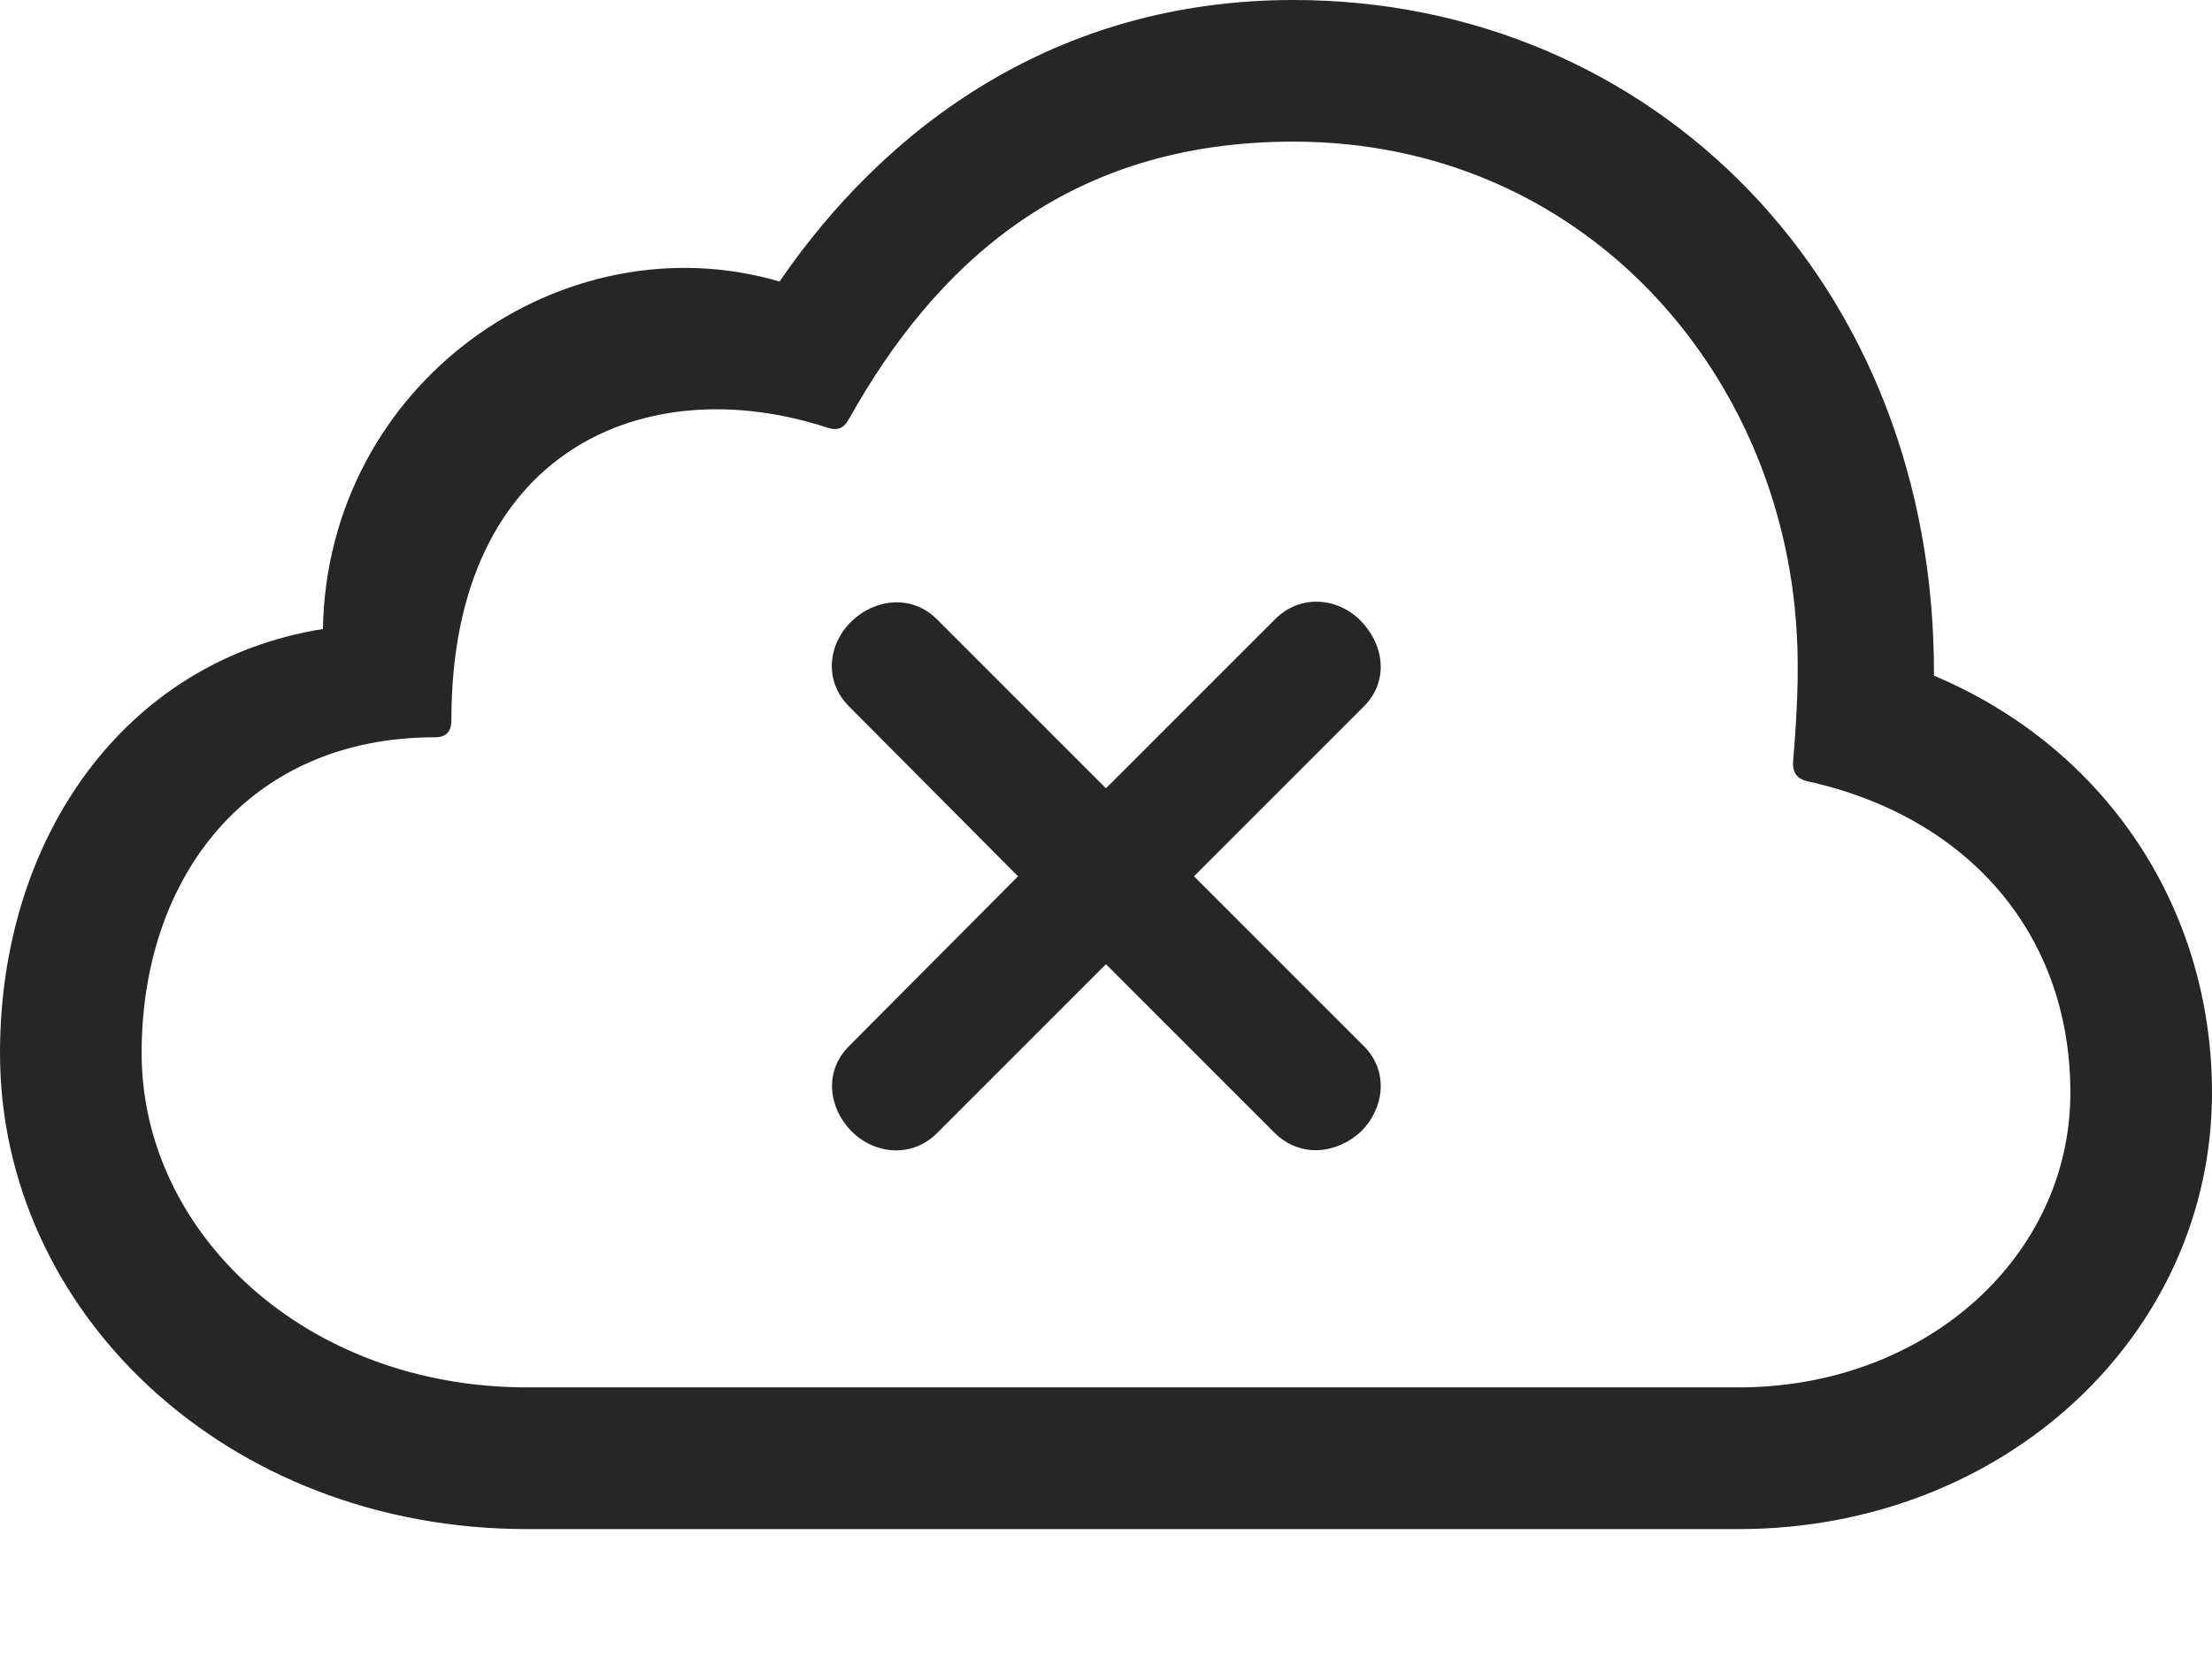
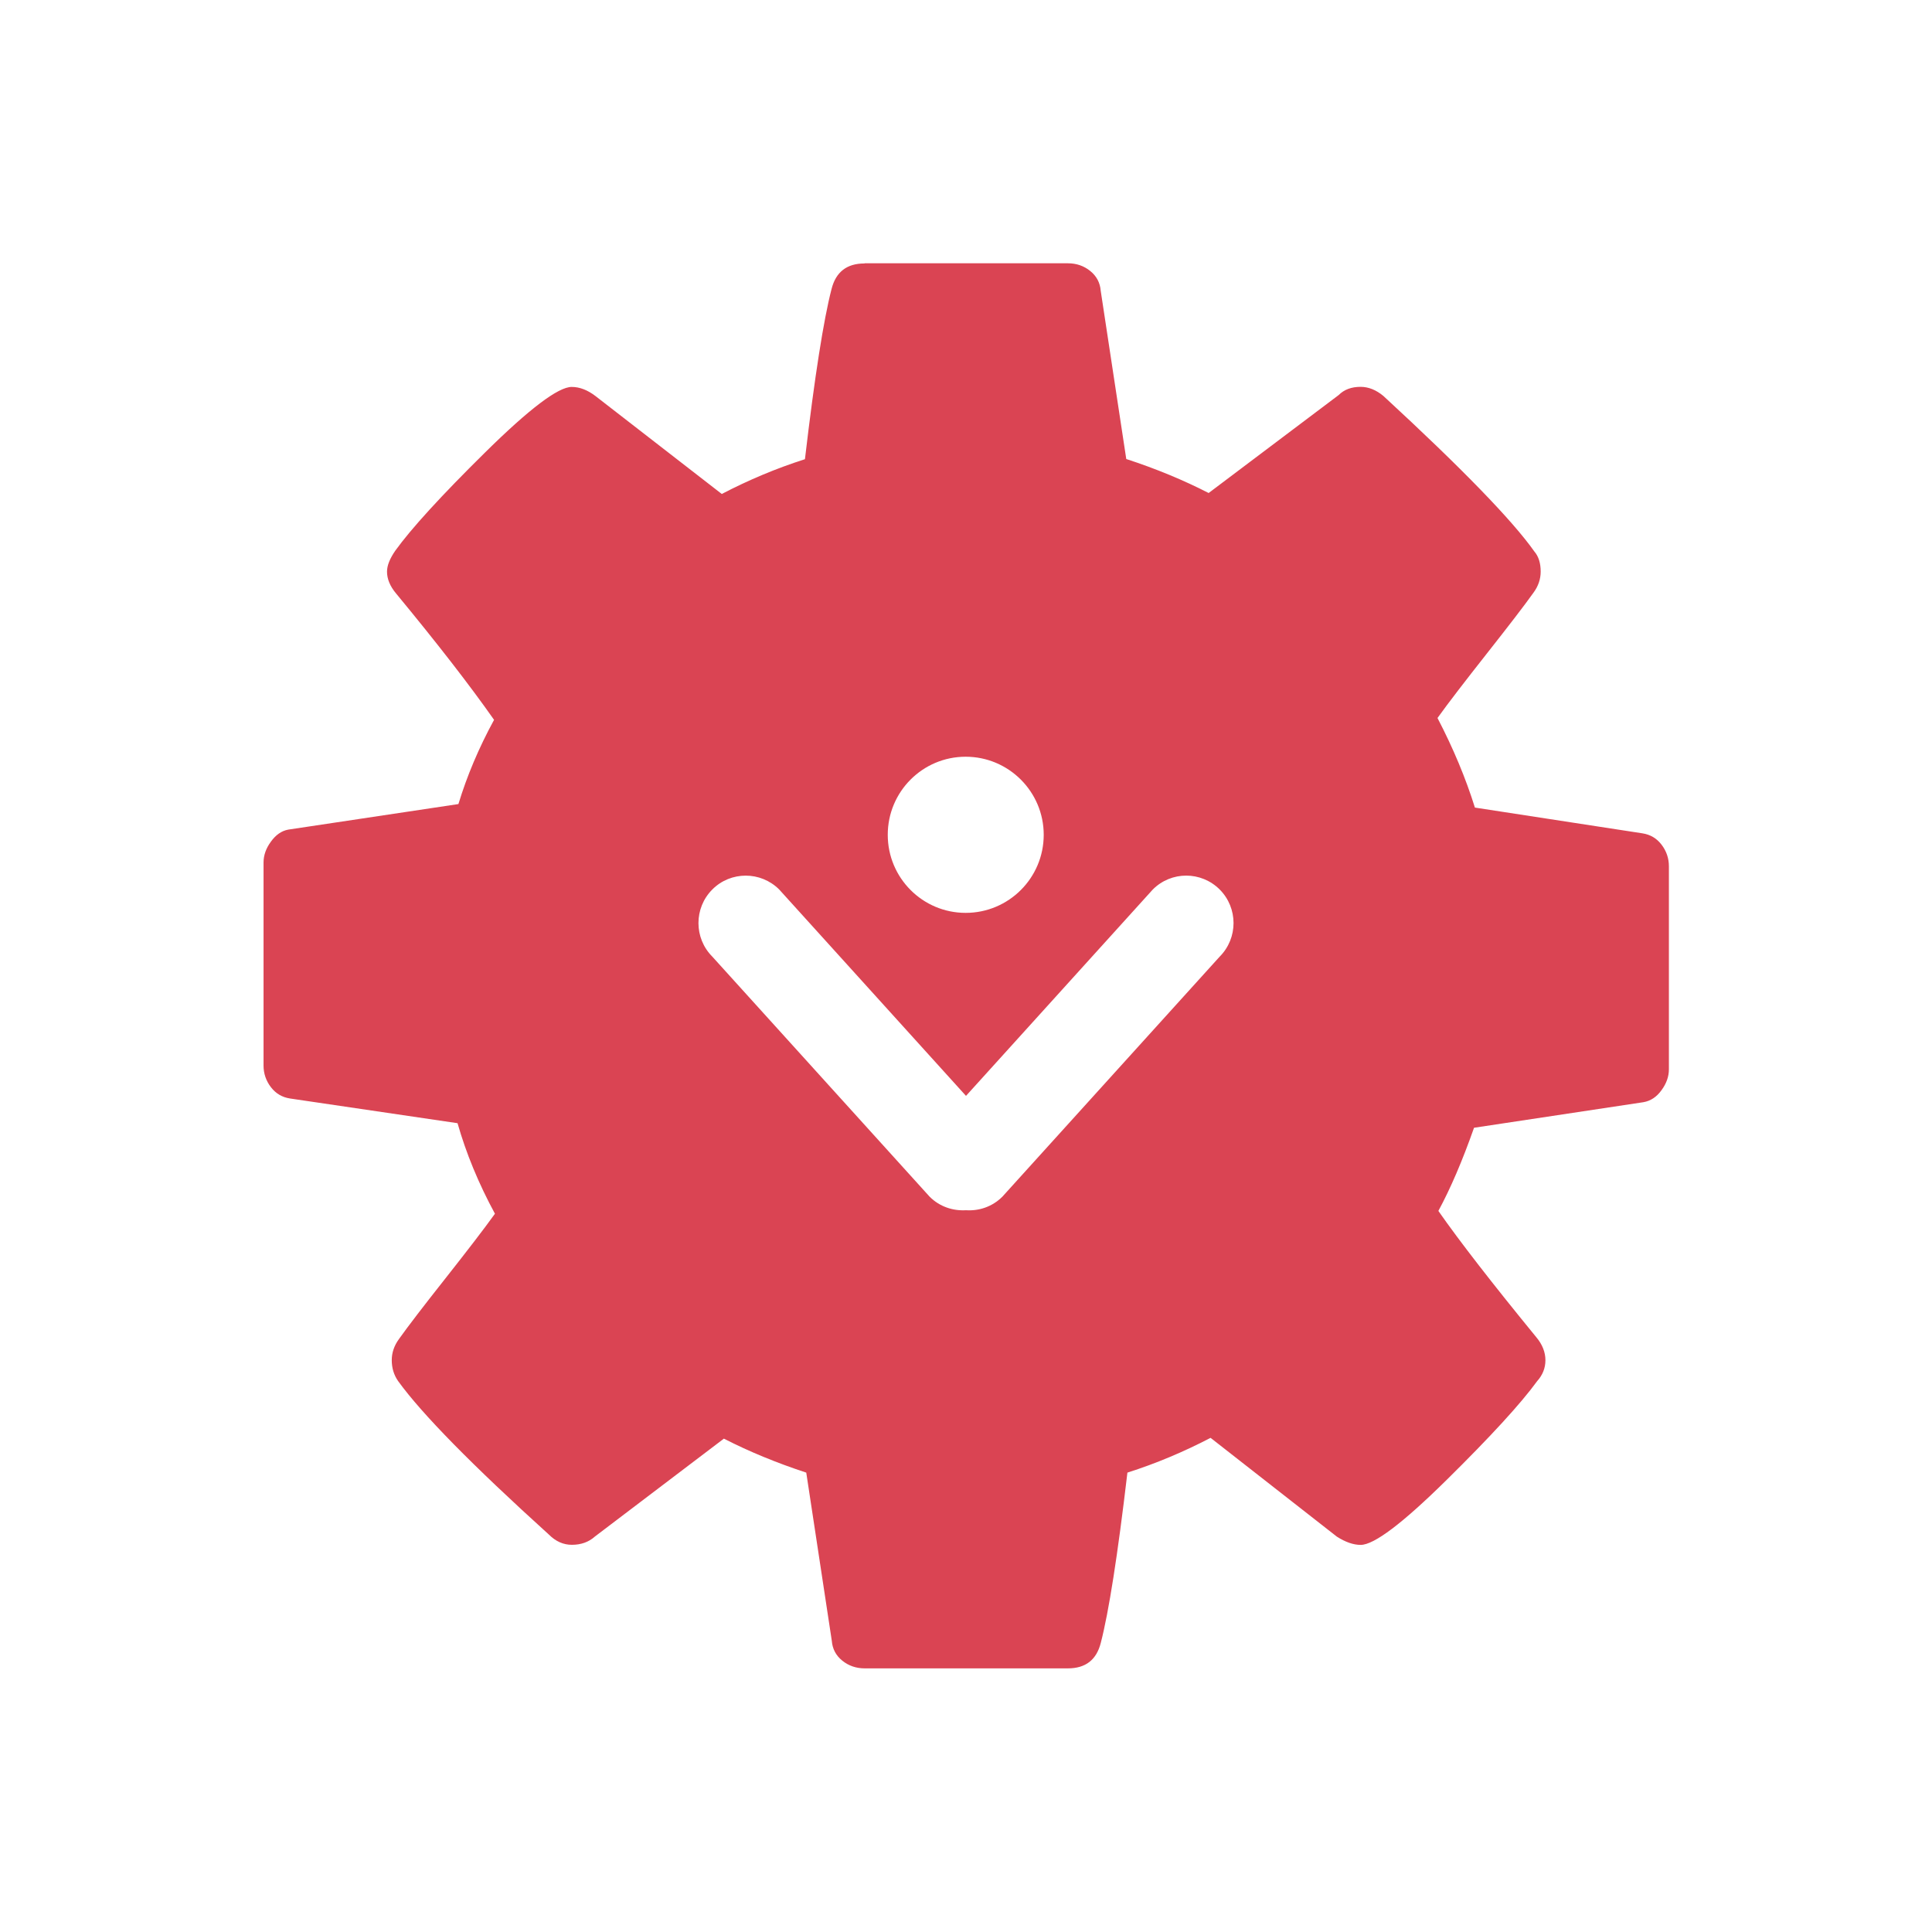
- <svg xmlns="http://www.w3.org/2000/svg" version="1.1" width="24.551" height="18.564">
-   <g>
-     <rect height="18.564" opacity="0" width="24.551" x="0" y="0" />
-     <path d="M19.297 16.973C22.246 16.973 24.551 14.815 24.551 12.129C24.551 10.078 23.369 8.301 21.465 7.5C21.484 3.145 18.35 0 14.355 0C11.709 0 9.824 1.416 8.652 3.125C6.25 2.422 3.633 4.248 3.584 6.982C1.377 7.334 0 9.307 0 11.69C0 14.56 2.51 16.973 5.85 16.973ZM19.297 15.4L5.85 15.4C3.389 15.4 1.572 13.682 1.572 11.69C1.572 9.736 2.754 8.184 4.824 8.184C4.961 8.184 5.01 8.115 5.01 7.988C5.01 4.98 7.178 4.092 9.18 4.746C9.297 4.785 9.365 4.756 9.424 4.648C10.371 2.959 11.826 1.572 14.355 1.572C17.559 1.572 19.775 4.111 19.941 7.012C19.971 7.461 19.941 7.988 19.902 8.447C19.893 8.574 19.941 8.643 20.059 8.672C21.836 9.062 22.979 10.361 22.979 12.129C22.979 13.945 21.377 15.4 19.297 15.4ZM10.4 12.578L12.275 10.703L14.15 12.578C14.443 12.861 14.844 12.803 15.107 12.559C15.361 12.305 15.42 11.895 15.137 11.611L13.252 9.727L15.137 7.842C15.42 7.559 15.361 7.158 15.107 6.895C14.863 6.641 14.443 6.582 14.15 6.875L12.275 8.75L10.4 6.875C10.117 6.592 9.707 6.65 9.453 6.895C9.189 7.148 9.141 7.559 9.424 7.842L11.299 9.727L9.424 11.611C9.141 11.895 9.199 12.295 9.443 12.549C9.697 12.812 10.117 12.861 10.4 12.578Z" fill="#000000" fill-opacity="0.85" />
-   </g>
+ <svg xmlns="http://www.w3.org/2000/svg" viewBox="0 0 22 22">
+   <path d="m9.844 3c-.201 0-.326.097-.375.291-.09.347-.192.993-.303 1.938-.326.104-.642.237-.947.396l-1.438-1.115c-.09-.069-.181-.104-.271-.104-.153 0-.481.248-.984.744s-.845.871-1.025 1.121c-.062.09-.094.169-.094.238 0 .083.034.167.104.25.465.563.837 1.042 1.115 1.438-.174.319-.309.64-.406.959l-1.938.291c-.076.014-.142.06-.197.137-.056.076-.084.155-.084.238v2.312c0 .09.028.173.084.246.056.073.128.115.219.129l1.906.281c.097.34.238.684.426 1.031-.125.174-.313.418-.562.734-.25.316-.427.547-.531.693-.056.077-.082.157-.082.24 0 .09.024.169.072.238.271.375.844.958 1.719 1.75.076.076.163.115.26.115.104 0 .192-.031.262-.094l1.469-1.115c.285.146.597.275.938.387l.291 1.916c.007.09.046.166.119.225.073.059.159.088.256.088h2.313c.202 0 .326-.097.375-.291.09-.347.192-.993.303-1.938.326-.104.642-.237.947-.396l1.438 1.125c.097.062.188.094.271.094.153 0 .479-.247.979-.74.5-.493.844-.868 1.031-1.125.062-.069.094-.148.094-.238 0-.09-.034-.179-.104-.262-.5-.611-.872-1.09-1.115-1.438.139-.257.274-.572.406-.947l1.928-.291c.083-.014.152-.06.207-.137.056-.076.084-.155.084-.238v-2.312c0-.09-.028-.173-.084-.246-.056-.073-.128-.115-.219-.129l-1.906-.293c-.104-.333-.245-.672-.426-1.02.125-.174.313-.418.562-.734s.427-.547.531-.693c.056-.076.082-.157.082-.24 0-.097-.024-.173-.072-.229-.25-.354-.823-.945-1.719-1.771-.083-.069-.17-.104-.26-.104-.104 0-.187.031-.25.094l-1.48 1.115c-.285-.146-.597-.276-.938-.387l-.291-1.916c-.007-.09-.046-.166-.119-.225-.073-.059-.158-.088-.256-.088h-2.313zm1.152 5.617c.49 0 .889.398.889.889s-.398.889-.889.889c-.49 0-.887-.398-.887-.889s.397-.889.887-.889zm-2.504 1.354c.138 0 .276.053.381.158l2.127 2.35 2.127-2.35c.21-.211.551-.211.762 0 .21.211.21.553 0 .764l-2.475 2.734c-.114.114-.265.164-.414.154-.149.009-.3-.04-.414-.154l-2.475-2.734c-.21-.211-.21-.553 0-.764.105-.106.243-.158.381-.158z" fill="#da4453" />
</svg>
